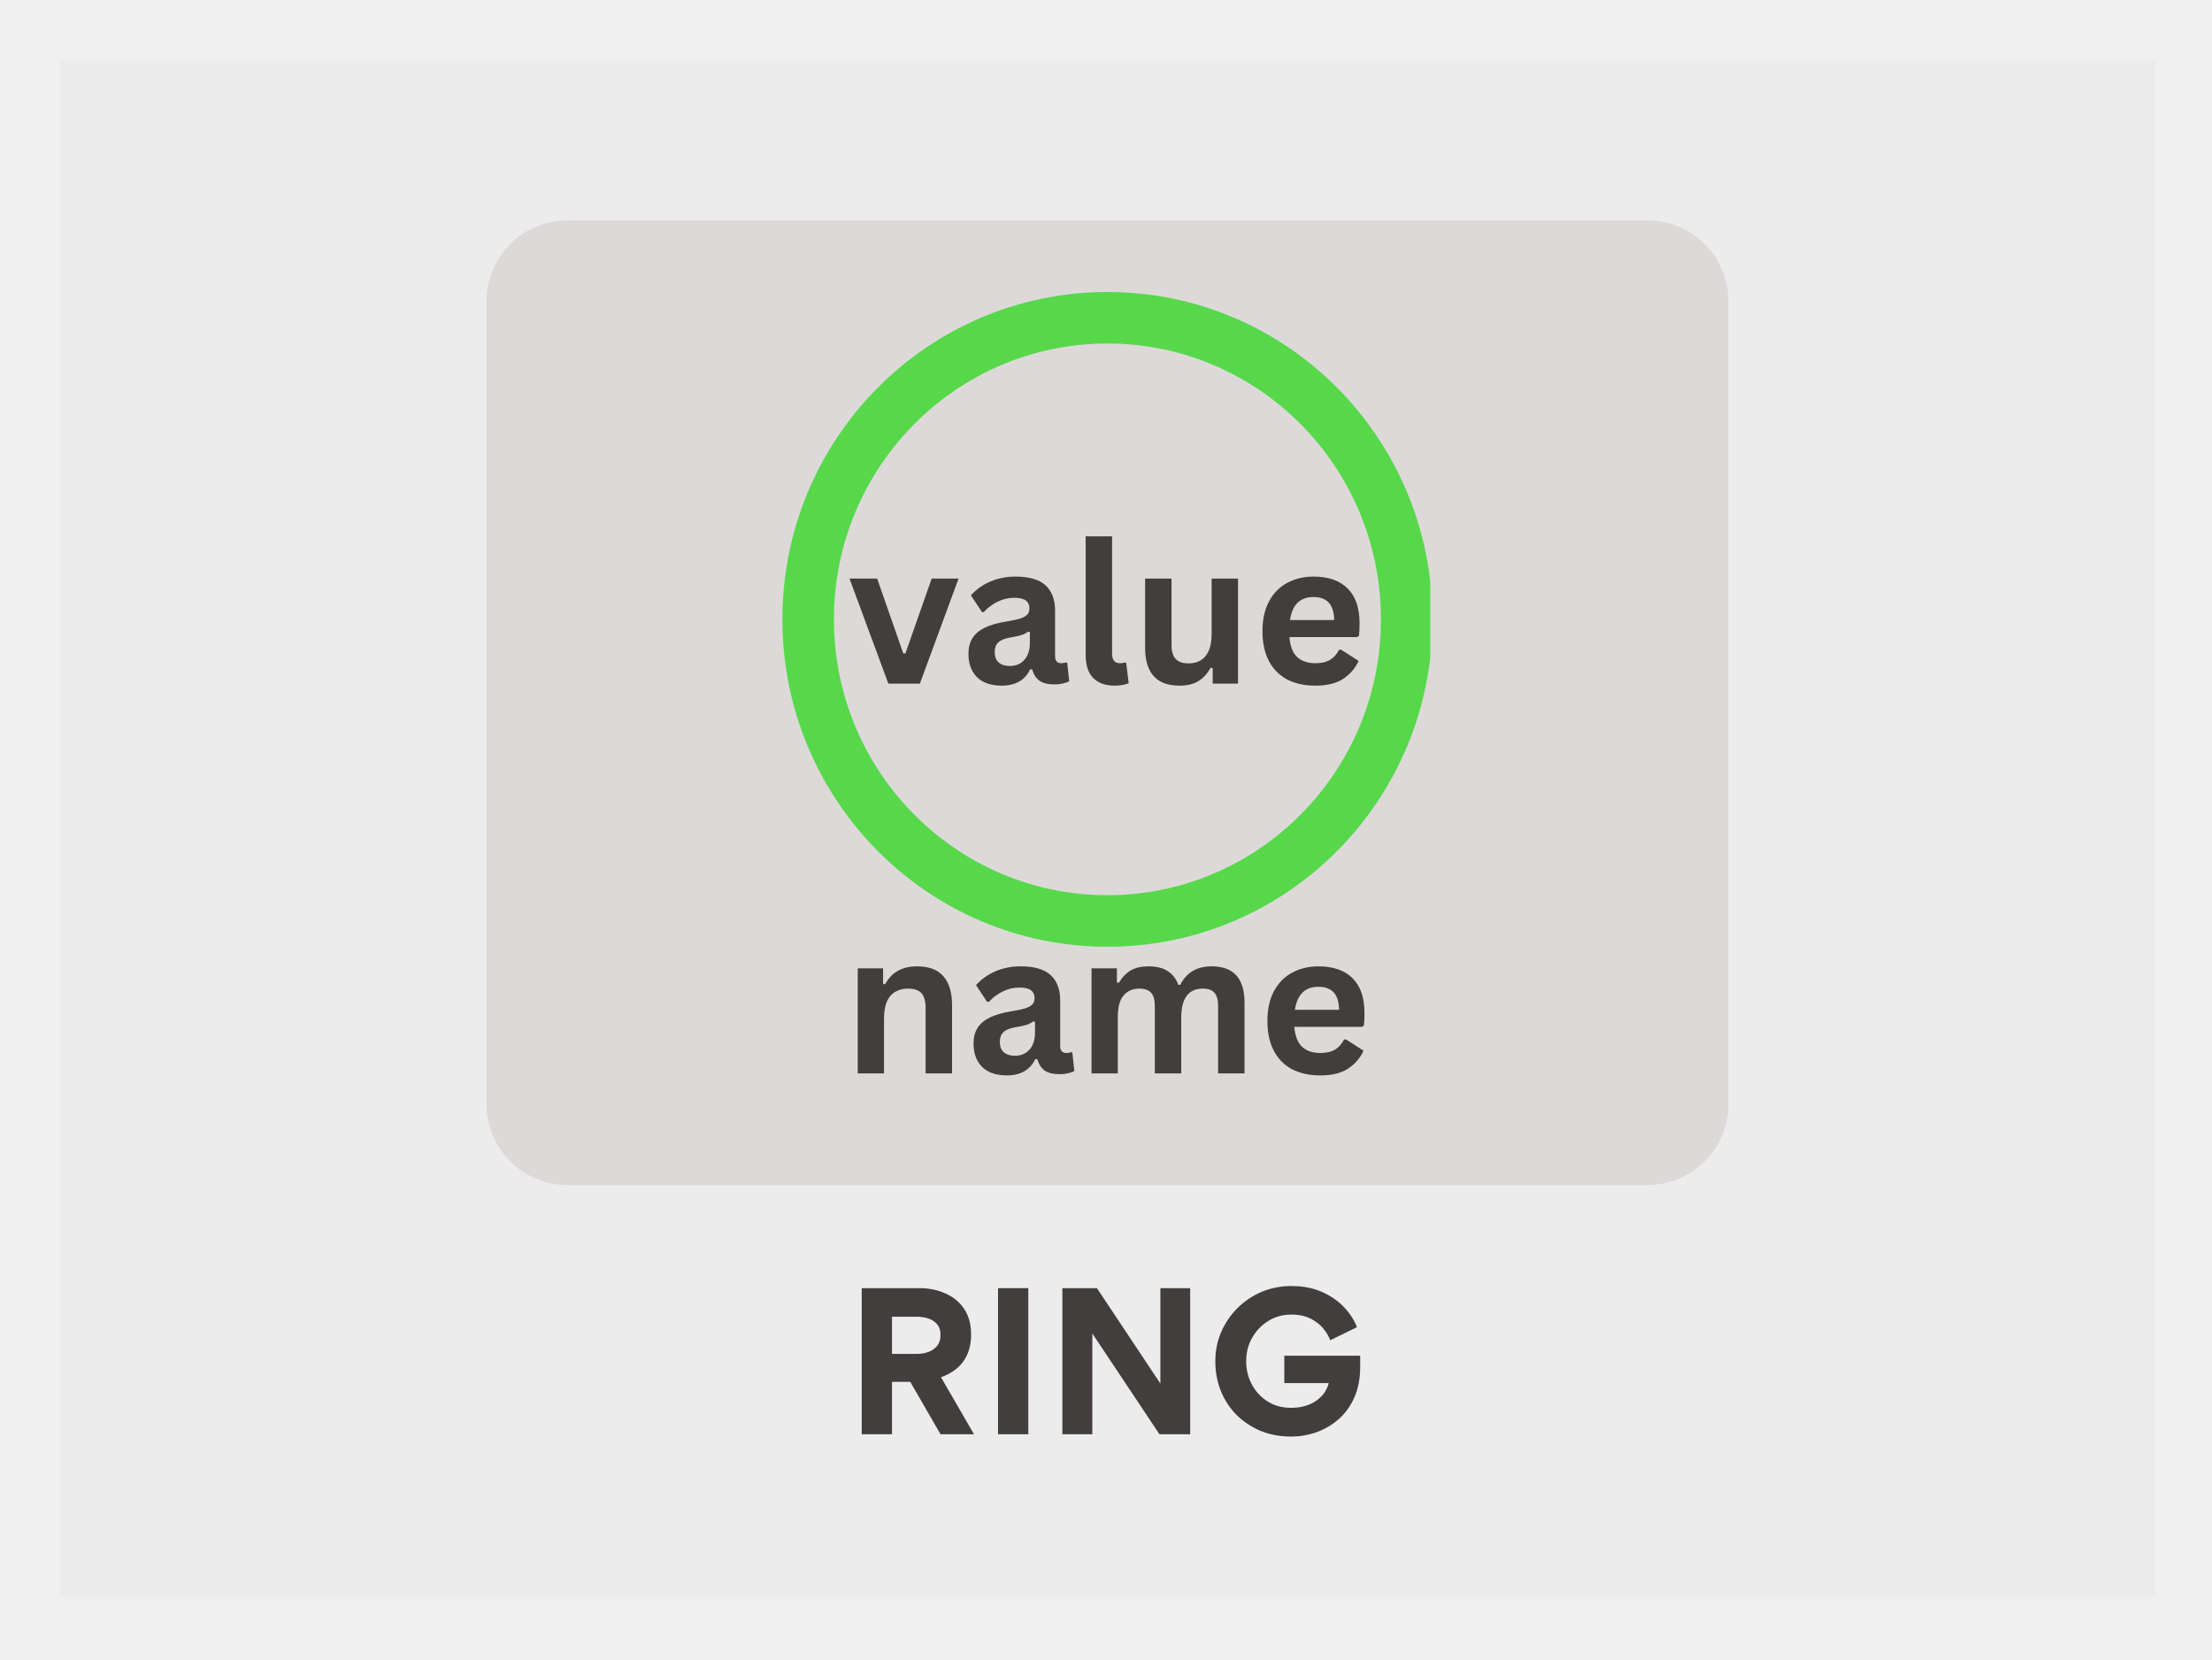
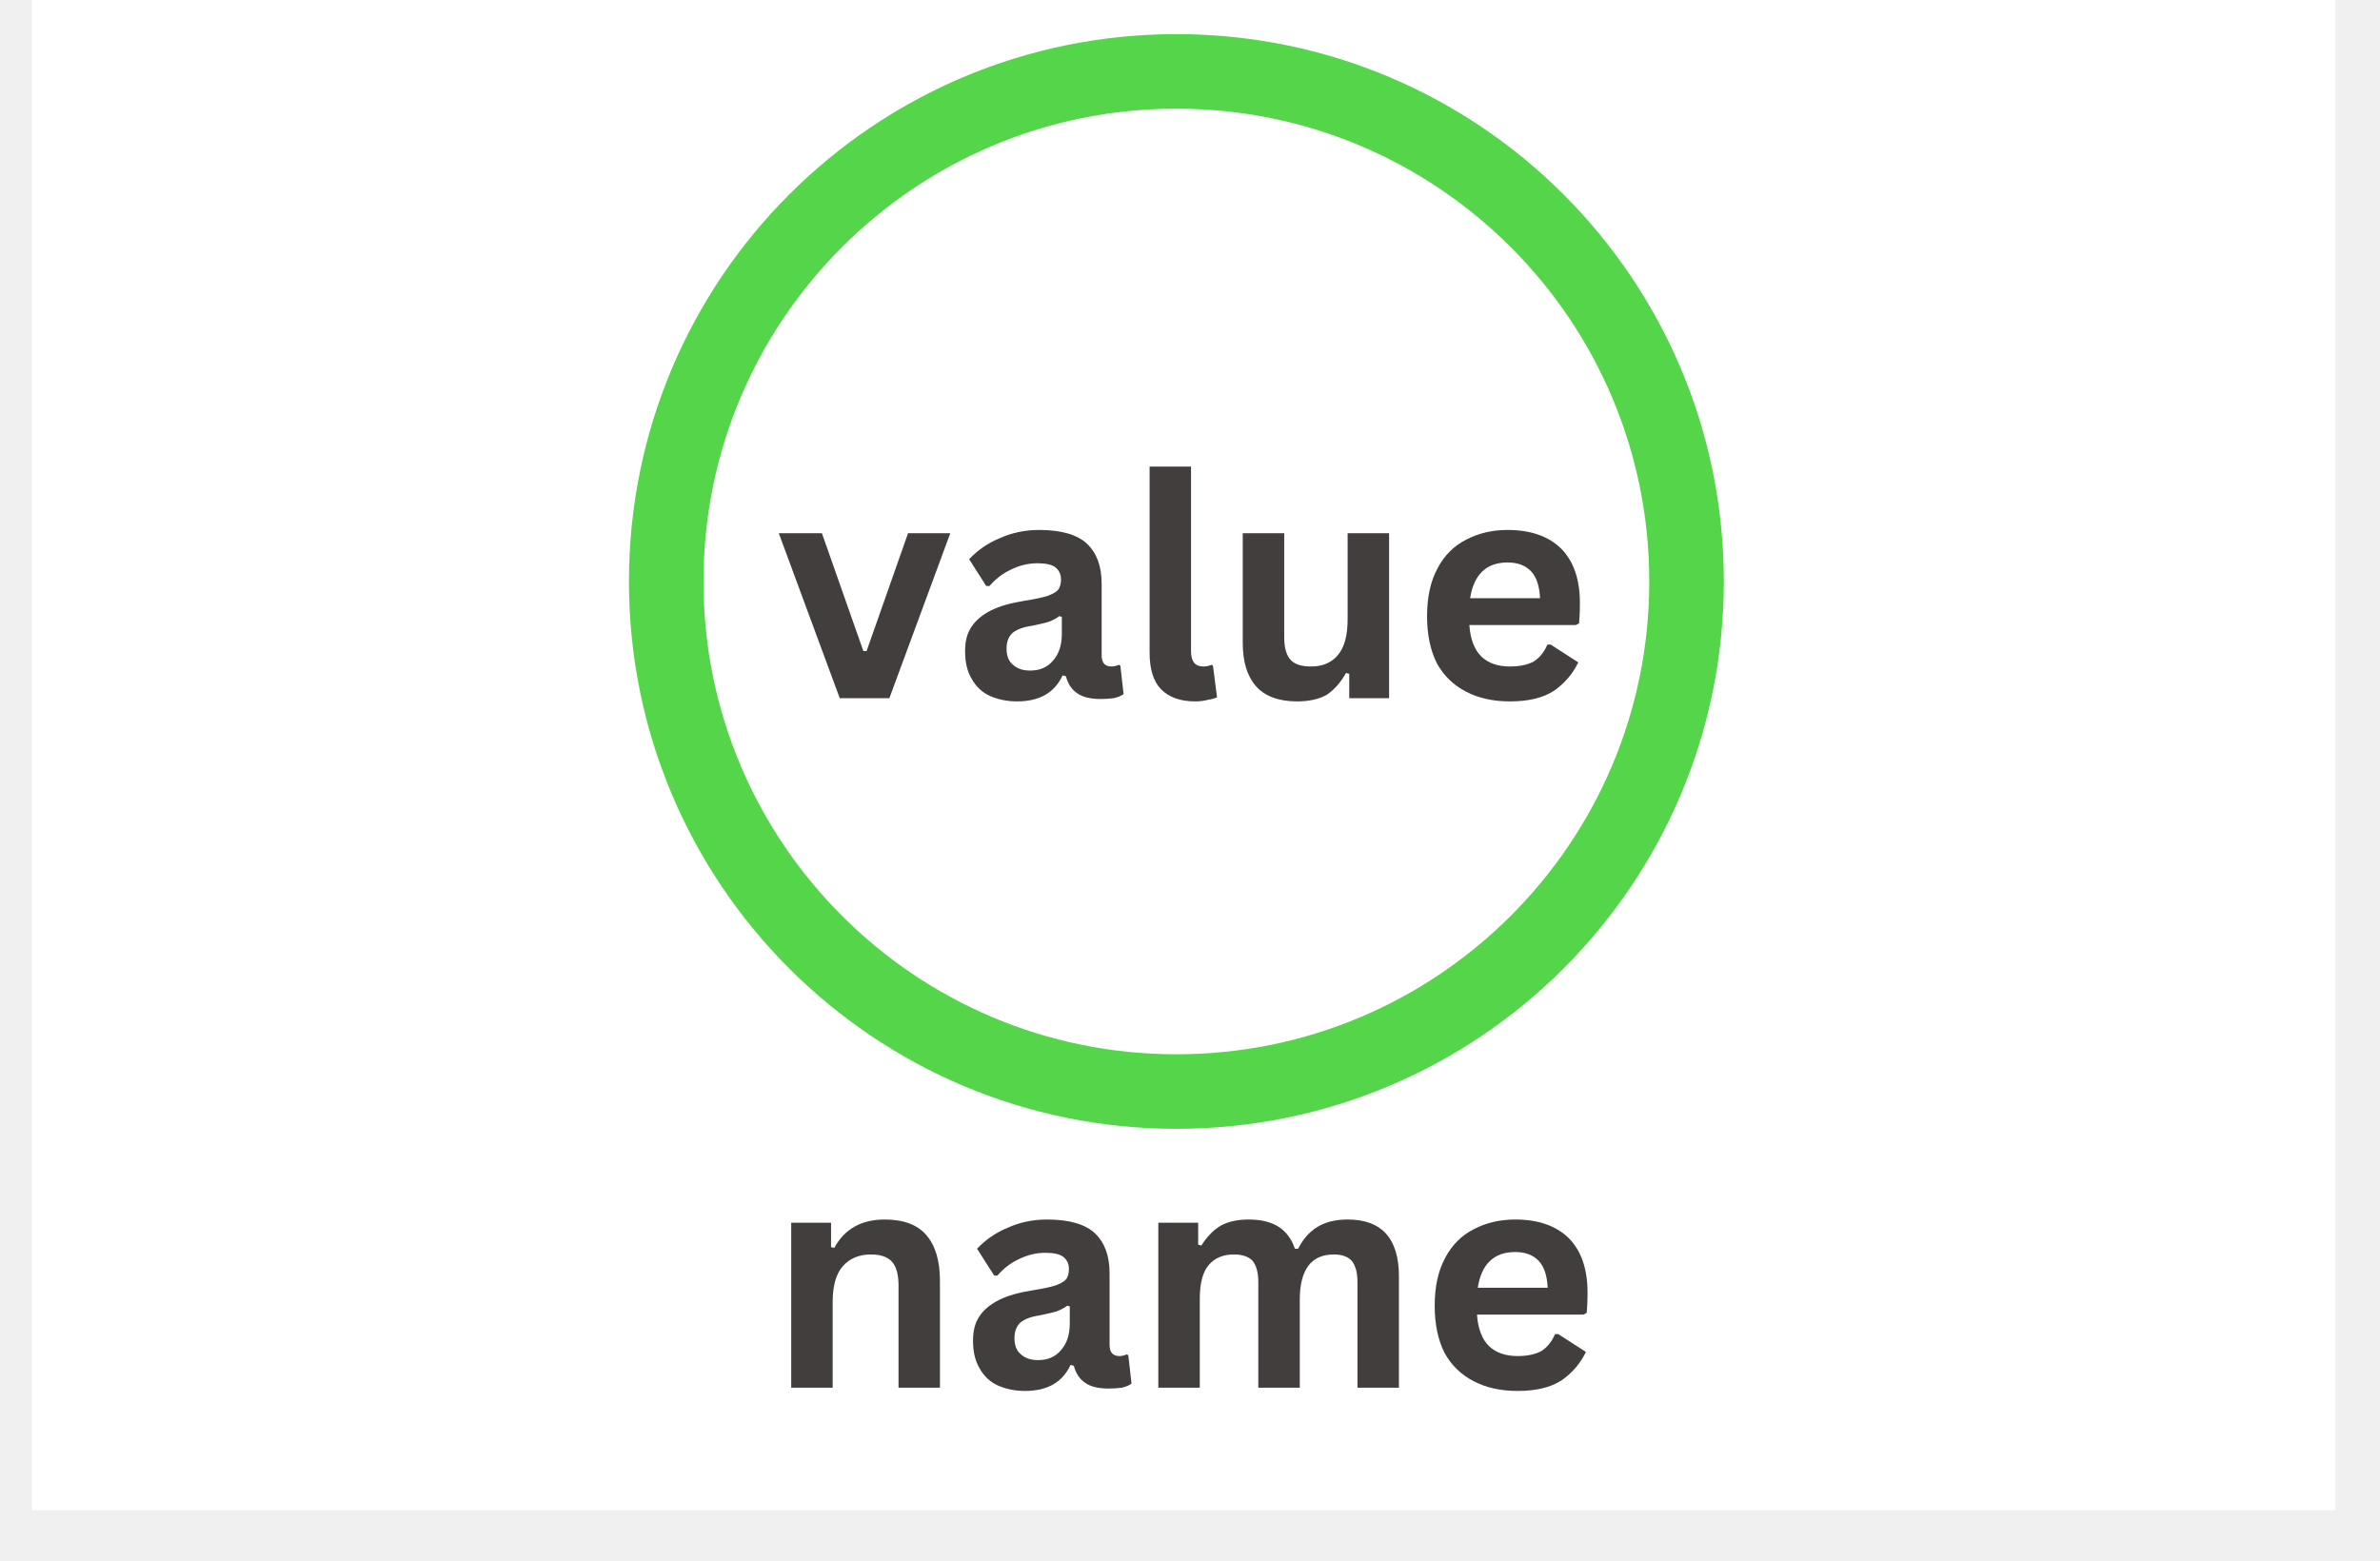
- <svg xmlns="http://www.w3.org/2000/svg" width="300" zoomAndPan="magnify" viewBox="0 0 224.88 168.75" height="225" preserveAspectRatio="xMidYMid meet" version="1.0">
+ <svg xmlns="http://www.w3.org/2000/svg" width="61" zoomAndPan="magnify" viewBox="0 0 45.75 30" height="40" preserveAspectRatio="xMidYMid meet" version="1.2">
  <defs>
-     <g />
-     <clipPath id="87aeab5ecc">
-       <path d="M 5.984 6.059 L 219.188 6.059 L 219.188 162.441 L 5.984 162.441 Z M 5.984 6.059 " clip-rule="nonzero" />
+     <clipPath id="01af5d75b9">
+       <path d="M 0.617 0 L 44.891 0 L 44.891 29.031 L 0.617 29.031 Z M 0.617 0 " />
    </clipPath>
-     <clipPath id="d243ac3c0d">
-       <path d="M 49.418 22.41 L 175.902 22.41 L 175.902 120.531 L 49.418 120.531 Z M 49.418 22.41 " clip-rule="nonzero" />
+     <clipPath id="2f3a3741de">
+       <path d="M 12.09 0.656 L 33.137 0.656 L 33.137 21.703 L 12.09 21.703 Z M 12.09 0.656 " />
    </clipPath>
-     <clipPath id="a161fa8cd2">
-       <path d="M 57.656 22.41 L 167.52 22.41 C 169.703 22.41 171.801 23.277 173.344 24.82 C 174.891 26.367 175.758 28.461 175.758 30.648 L 175.758 112.293 C 175.758 114.477 174.891 116.574 173.344 118.117 C 171.801 119.664 169.703 120.531 167.52 120.531 L 57.656 120.531 C 55.469 120.531 53.375 119.664 51.832 118.117 C 50.285 116.574 49.418 114.477 49.418 112.293 L 49.418 30.648 C 49.418 28.461 50.285 26.367 51.832 24.82 C 53.375 23.277 55.469 22.41 57.656 22.41 Z M 57.656 22.41 " clip-rule="nonzero" />
-     </clipPath>
-     <clipPath id="fde16869b3">
-       <path d="M 79.523 29.699 L 145.422 29.699 L 145.422 96.352 L 79.523 96.352 Z M 79.523 29.699 " clip-rule="nonzero" />
-     </clipPath>
-     <clipPath id="9c4da75176">
-       <path d="M 112.586 29.699 C 94.324 29.699 79.523 44.605 79.523 62.996 C 79.523 81.383 94.324 96.293 112.586 96.293 C 130.848 96.293 145.648 81.383 145.648 62.996 C 145.648 44.605 130.848 29.699 112.586 29.699 Z M 112.586 29.699 " clip-rule="nonzero" />
+     <clipPath id="c04956db04">
+       <path d="M 22.613 0.656 C 16.801 0.656 12.09 5.367 12.09 11.18 C 12.09 16.992 16.801 21.703 22.613 21.703 C 28.426 21.703 33.137 16.992 33.137 11.18 C 33.137 5.367 28.426 0.656 22.613 0.656 Z M 22.613 0.656 " />
    </clipPath>
  </defs>
-   <g clip-path="url(#87aeab5ecc)">
-     <path fill="#ececec" d="M 5.984 6.059 L 219.18 6.059 L 219.18 162.441 L 5.984 162.441 Z M 5.984 6.059 " fill-opacity="1" fill-rule="nonzero" />
-   </g>
-   <g clip-path="url(#d243ac3c0d)">
-     <g clip-path="url(#a161fa8cd2)">
-       <path fill="#ddd9d9" d="M 49.418 22.41 L 175.902 22.41 L 175.902 120.531 L 49.418 120.531 Z M 49.418 22.41 " fill-opacity="1" fill-rule="nonzero" />
+   <g id="5c5ce938cf">
+     <g clip-rule="nonzero" clip-path="url(#01af5d75b9)">
+       <path style=" stroke:none;fill-rule:nonzero;fill:#ffffff;fill-opacity:1;" d="M 0.617 0 L 44.891 0 L 44.891 29.031 L 0.617 29.031 Z M 0.617 0 " />
+       <path style=" stroke:none;fill-rule:nonzero;fill:#ffffff;fill-opacity:1;" d="M 0.617 0 L 44.891 0 L 44.891 29.031 L 0.617 29.031 Z M 0.617 0 " />
    </g>
-   </g>
-   <g clip-path="url(#fde16869b3)">
-     <g clip-path="url(#9c4da75176)">
-       <path stroke-linecap="butt" transform="matrix(0.74889, 0, 0, 0.74889, 79.52223, 29.69908)" fill="none" stroke-linejoin="miter" d="M 44.15 0 C 19.765 0 0.002 19.905 0.002 44.462 C 0.002 69.014 19.765 88.923 44.15 88.923 C 68.535 88.923 88.299 69.014 88.299 44.462 C 88.299 19.905 68.535 0 44.15 0 Z M 44.15 0 " stroke="#56d84a" stroke-width="14" stroke-opacity="1" stroke-miterlimit="4" />
-     </g>
-   </g>
-   <g fill="#423e3e" fill-opacity="1">
-     <g transform="translate(86.1465, 69.53497)">
-       <g>
-         <path d="M 7.359 0 L 4.156 0 L 0.203 -10.688 L 3.016 -10.688 L 5.672 -3.078 L 5.891 -3.078 L 8.562 -10.688 L 11.297 -10.688 Z M 7.359 0 " />
+     <g style="fill:#423e3e;fill-opacity:1;">
+       <g transform="translate(14.90825, 13.42315)">
+         <path style="stroke:none" d="M 2.188 0 L 1.234 0 L 0.062 -3.172 L 0.891 -3.172 L 1.688 -0.906 L 1.75 -0.906 L 2.547 -3.172 L 3.359 -3.172 Z M 2.188 0 " />
      </g>
    </g>
-   </g>
-   <g fill="#423e3e" fill-opacity="1">
-     <g transform="translate(97.63529, 69.53497)">
-       <g>
-         <path d="M 4.172 0.203 C 3.484 0.203 2.883 0.078 2.375 -0.172 C 1.875 -0.422 1.488 -0.789 1.219 -1.281 C 0.945 -1.77 0.812 -2.359 0.812 -3.047 C 0.812 -3.672 0.945 -4.195 1.219 -4.625 C 1.488 -5.062 1.906 -5.414 2.469 -5.688 C 3.039 -5.969 3.785 -6.18 4.703 -6.328 C 5.348 -6.43 5.836 -6.539 6.172 -6.656 C 6.504 -6.781 6.727 -6.922 6.844 -7.078 C 6.957 -7.234 7.016 -7.43 7.016 -7.672 C 7.016 -8.016 6.895 -8.273 6.656 -8.453 C 6.414 -8.641 6.02 -8.734 5.469 -8.734 C 4.875 -8.734 4.305 -8.598 3.766 -8.328 C 3.234 -8.066 2.77 -7.719 2.375 -7.281 L 2.188 -7.281 L 1.062 -8.984 C 1.602 -9.586 2.266 -10.055 3.047 -10.391 C 3.828 -10.723 4.676 -10.891 5.594 -10.891 C 7.008 -10.891 8.035 -10.586 8.672 -9.984 C 9.305 -9.391 9.625 -8.539 9.625 -7.438 L 9.625 -2.797 C 9.625 -2.316 9.832 -2.078 10.25 -2.078 C 10.414 -2.078 10.57 -2.102 10.719 -2.156 L 10.859 -2.125 L 11.062 -0.25 C 10.906 -0.156 10.691 -0.078 10.422 -0.016 C 10.16 0.047 9.875 0.078 9.562 0.078 C 8.926 0.078 8.426 -0.039 8.062 -0.281 C 7.707 -0.531 7.453 -0.914 7.297 -1.438 L 7.094 -1.469 C 6.57 -0.352 5.598 0.203 4.172 0.203 Z M 5.016 -1.797 C 5.641 -1.797 6.133 -2.004 6.5 -2.422 C 6.875 -2.836 7.062 -3.422 7.062 -4.172 L 7.062 -5.25 L 6.875 -5.297 C 6.719 -5.16 6.508 -5.047 6.25 -4.953 C 5.988 -4.867 5.609 -4.785 5.109 -4.703 C 4.535 -4.609 4.117 -4.441 3.859 -4.203 C 3.609 -3.973 3.484 -3.641 3.484 -3.203 C 3.484 -2.742 3.617 -2.395 3.891 -2.156 C 4.16 -1.914 4.535 -1.797 5.016 -1.797 Z M 5.016 -1.797 " />
+     <g style="fill:#423e3e;fill-opacity:1;">
+       <g transform="translate(18.31747, 13.42315)">
+         <path style="stroke:none" d="M 1.234 0.062 C 1.035 0.062 0.859 0.023 0.703 -0.047 C 0.555 -0.117 0.441 -0.227 0.359 -0.375 C 0.273 -0.52 0.234 -0.695 0.234 -0.906 C 0.234 -1.094 0.273 -1.25 0.359 -1.375 C 0.441 -1.5 0.566 -1.602 0.734 -1.688 C 0.898 -1.77 1.117 -1.832 1.391 -1.875 C 1.586 -1.906 1.734 -1.938 1.828 -1.969 C 1.93 -2.008 2 -2.051 2.031 -2.094 C 2.062 -2.145 2.078 -2.207 2.078 -2.281 C 2.078 -2.383 2.039 -2.461 1.969 -2.516 C 1.906 -2.566 1.789 -2.594 1.625 -2.594 C 1.445 -2.594 1.273 -2.551 1.109 -2.469 C 0.953 -2.395 0.816 -2.289 0.703 -2.156 L 0.641 -2.156 L 0.312 -2.672 C 0.477 -2.848 0.676 -2.984 0.906 -3.078 C 1.133 -3.18 1.383 -3.234 1.656 -3.234 C 2.082 -3.234 2.391 -3.145 2.578 -2.969 C 2.766 -2.789 2.859 -2.535 2.859 -2.203 L 2.859 -0.828 C 2.859 -0.68 2.922 -0.609 3.047 -0.609 C 3.086 -0.609 3.133 -0.617 3.188 -0.641 L 3.219 -0.625 L 3.281 -0.078 C 3.238 -0.047 3.176 -0.02 3.094 0 C 3.02 0.008 2.938 0.016 2.844 0.016 C 2.645 0.016 2.492 -0.02 2.391 -0.094 C 2.285 -0.164 2.211 -0.273 2.172 -0.422 L 2.109 -0.438 C 1.953 -0.102 1.66 0.062 1.234 0.062 Z M 1.484 -0.531 C 1.672 -0.531 1.816 -0.594 1.922 -0.719 C 2.035 -0.844 2.094 -1.016 2.094 -1.234 L 2.094 -1.562 L 2.047 -1.578 C 1.992 -1.535 1.926 -1.5 1.844 -1.469 C 1.77 -1.445 1.66 -1.422 1.516 -1.391 C 1.348 -1.367 1.223 -1.32 1.141 -1.25 C 1.066 -1.176 1.031 -1.078 1.031 -0.953 C 1.031 -0.816 1.07 -0.711 1.156 -0.641 C 1.238 -0.566 1.348 -0.531 1.484 -0.531 Z M 1.484 -0.531 " />
      </g>
    </g>
-   </g>
-   <g fill="#423e3e" fill-opacity="1">
-     <g transform="translate(108.9013, 69.53497)">
-       <g>
-         <path d="M 4.438 0.203 C 3.477 0.203 2.742 -0.055 2.234 -0.578 C 1.723 -1.098 1.469 -1.891 1.469 -2.953 L 1.469 -14.984 L 4.156 -14.984 L 4.156 -3.047 C 4.156 -2.398 4.426 -2.078 4.969 -2.078 C 5.125 -2.078 5.289 -2.102 5.469 -2.156 L 5.594 -2.109 L 5.844 -0.047 C 5.695 0.023 5.5 0.082 5.25 0.125 C 5.008 0.176 4.738 0.203 4.438 0.203 Z M 4.438 0.203 " />
+     <g style="fill:#423e3e;fill-opacity:1;">
+       <g transform="translate(21.66057, 13.42315)">
+         <path style="stroke:none" d="M 1.312 0.062 C 1.031 0.062 0.812 -0.016 0.656 -0.172 C 0.508 -0.328 0.438 -0.562 0.438 -0.875 L 0.438 -4.453 L 1.234 -4.453 L 1.234 -0.906 C 1.234 -0.707 1.312 -0.609 1.469 -0.609 C 1.52 -0.609 1.57 -0.617 1.625 -0.641 L 1.656 -0.625 L 1.734 -0.016 C 1.691 0.004 1.633 0.02 1.562 0.031 C 1.488 0.051 1.406 0.062 1.312 0.062 Z M 1.312 0.062 " />
      </g>
    </g>
-   </g>
-   <g fill="#423e3e" fill-opacity="1">
-     <g transform="translate(115.0428, 69.53497)">
-       <g>
-         <path d="M 4.891 0.203 C 3.691 0.203 2.805 -0.125 2.234 -0.781 C 1.66 -1.438 1.375 -2.379 1.375 -3.609 L 1.375 -10.688 L 4.062 -10.688 L 4.062 -3.938 C 4.062 -3.289 4.203 -2.816 4.484 -2.516 C 4.766 -2.211 5.195 -2.062 5.781 -2.062 C 6.531 -2.062 7.109 -2.305 7.516 -2.797 C 7.93 -3.285 8.141 -4.051 8.141 -5.094 L 8.141 -10.688 L 10.828 -10.688 L 10.828 0 L 8.25 0 L 8.25 -1.562 L 8.047 -1.625 C 7.703 -1.008 7.281 -0.551 6.781 -0.25 C 6.289 0.051 5.66 0.203 4.891 0.203 Z M 4.891 0.203 " />
+     <g style="fill:#423e3e;fill-opacity:1;">
+       <g transform="translate(23.48304, 13.42315)">
+         <path style="stroke:none" d="M 1.453 0.062 C 1.098 0.062 0.832 -0.035 0.656 -0.234 C 0.488 -0.43 0.406 -0.707 0.406 -1.062 L 0.406 -3.172 L 1.203 -3.172 L 1.203 -1.172 C 1.203 -0.973 1.242 -0.828 1.328 -0.734 C 1.41 -0.648 1.539 -0.609 1.719 -0.609 C 1.938 -0.609 2.109 -0.68 2.234 -0.828 C 2.359 -0.973 2.422 -1.203 2.422 -1.516 L 2.422 -3.172 L 3.219 -3.172 L 3.219 0 L 2.453 0 L 2.453 -0.469 L 2.391 -0.484 C 2.285 -0.297 2.16 -0.156 2.016 -0.062 C 1.867 0.02 1.68 0.062 1.453 0.062 Z M 1.453 0.062 " />
      </g>
    </g>
-   </g>
-   <g fill="#423e3e" fill-opacity="1">
-     <g transform="translate(127.4035, 69.53497)">
-       <g>
-         <path d="M 10.562 -4.734 L 3.688 -4.734 C 3.77 -3.805 4.035 -3.129 4.484 -2.703 C 4.941 -2.285 5.562 -2.078 6.344 -2.078 C 6.945 -2.078 7.441 -2.191 7.828 -2.422 C 8.211 -2.648 8.52 -2.992 8.75 -3.453 L 8.953 -3.453 L 10.734 -2.312 C 10.391 -1.562 9.863 -0.953 9.156 -0.484 C 8.445 -0.023 7.508 0.203 6.344 0.203 C 5.238 0.203 4.281 -0.004 3.469 -0.422 C 2.664 -0.848 2.047 -1.473 1.609 -2.297 C 1.172 -3.129 0.953 -4.145 0.953 -5.344 C 0.953 -6.551 1.18 -7.57 1.641 -8.406 C 2.098 -9.238 2.719 -9.859 3.5 -10.266 C 4.289 -10.68 5.172 -10.891 6.141 -10.891 C 7.648 -10.891 8.805 -10.488 9.609 -9.688 C 10.422 -8.883 10.828 -7.707 10.828 -6.156 C 10.828 -5.594 10.805 -5.16 10.766 -4.859 Z M 8.25 -6.469 C 8.227 -7.281 8.039 -7.875 7.688 -8.25 C 7.332 -8.625 6.816 -8.812 6.141 -8.812 C 4.785 -8.812 3.988 -8.031 3.75 -6.469 Z M 8.25 -6.469 " />
+     <g style="fill:#423e3e;fill-opacity:1;">
+       <g transform="translate(27.15097, 13.42315)">
+         <path style="stroke:none" d="M 3.141 -1.406 L 1.094 -1.406 C 1.113 -1.133 1.191 -0.93 1.328 -0.797 C 1.461 -0.672 1.645 -0.609 1.875 -0.609 C 2.062 -0.609 2.211 -0.641 2.328 -0.703 C 2.441 -0.773 2.531 -0.883 2.594 -1.031 L 2.656 -1.031 L 3.188 -0.688 C 3.082 -0.469 2.926 -0.285 2.719 -0.141 C 2.508 -0.004 2.227 0.062 1.875 0.062 C 1.551 0.062 1.27 0 1.031 -0.125 C 0.789 -0.25 0.602 -0.43 0.469 -0.672 C 0.344 -0.922 0.281 -1.223 0.281 -1.578 C 0.281 -1.941 0.348 -2.25 0.484 -2.5 C 0.617 -2.75 0.801 -2.93 1.031 -3.047 C 1.27 -3.172 1.535 -3.234 1.828 -3.234 C 2.273 -3.234 2.617 -3.113 2.859 -2.875 C 3.098 -2.633 3.219 -2.285 3.219 -1.828 C 3.219 -1.66 3.211 -1.531 3.203 -1.438 Z M 2.453 -1.922 C 2.441 -2.16 2.383 -2.332 2.281 -2.438 C 2.176 -2.551 2.023 -2.609 1.828 -2.609 C 1.422 -2.609 1.18 -2.379 1.109 -1.922 Z M 2.453 -1.922 " />
      </g>
    </g>
-   </g>
-   <g fill="#423e3e" fill-opacity="1">
-     <g transform="translate(85.64011, 109.1786)">
-       <g>
-         <path d="M 1.547 0 L 1.547 -10.688 L 4.125 -10.688 L 4.125 -9.125 L 4.328 -9.062 C 4.984 -10.281 6.062 -10.891 7.562 -10.891 C 8.789 -10.891 9.691 -10.551 10.266 -9.875 C 10.848 -9.207 11.141 -8.234 11.141 -6.953 L 11.141 0 L 8.453 0 L 8.453 -6.625 C 8.453 -7.332 8.312 -7.844 8.031 -8.156 C 7.75 -8.469 7.297 -8.625 6.672 -8.625 C 5.898 -8.625 5.297 -8.375 4.859 -7.875 C 4.43 -7.375 4.219 -6.594 4.219 -5.531 L 4.219 0 Z M 1.547 0 " />
+     <g style="fill:#423e3e;fill-opacity:1;">
+       <g transform="translate(14.75606, 26.68057)">
+         <path style="stroke:none" d="M 0.453 0 L 0.453 -3.172 L 1.219 -3.172 L 1.219 -2.703 L 1.281 -2.688 C 1.477 -3.051 1.801 -3.234 2.25 -3.234 C 2.613 -3.234 2.879 -3.133 3.047 -2.938 C 3.223 -2.738 3.312 -2.445 3.312 -2.062 L 3.312 0 L 2.516 0 L 2.516 -1.969 C 2.516 -2.176 2.473 -2.328 2.391 -2.422 C 2.305 -2.516 2.172 -2.562 1.984 -2.562 C 1.754 -2.562 1.57 -2.484 1.438 -2.328 C 1.312 -2.18 1.25 -1.953 1.25 -1.641 L 1.25 0 Z M 0.453 0 " />
      </g>
    </g>
-   </g>
-   <g fill="#423e3e" fill-opacity="1">
-     <g transform="translate(98.15573, 109.1786)">
-       <g>
-         <path d="M 4.172 0.203 C 3.484 0.203 2.883 0.078 2.375 -0.172 C 1.875 -0.422 1.488 -0.789 1.219 -1.281 C 0.945 -1.77 0.812 -2.359 0.812 -3.047 C 0.812 -3.672 0.945 -4.195 1.219 -4.625 C 1.488 -5.062 1.906 -5.414 2.469 -5.688 C 3.039 -5.969 3.785 -6.18 4.703 -6.328 C 5.348 -6.43 5.836 -6.539 6.172 -6.656 C 6.504 -6.781 6.727 -6.922 6.844 -7.078 C 6.957 -7.234 7.016 -7.43 7.016 -7.672 C 7.016 -8.016 6.895 -8.273 6.656 -8.453 C 6.414 -8.641 6.02 -8.734 5.469 -8.734 C 4.875 -8.734 4.305 -8.598 3.766 -8.328 C 3.234 -8.066 2.77 -7.719 2.375 -7.281 L 2.188 -7.281 L 1.062 -8.984 C 1.602 -9.586 2.266 -10.055 3.047 -10.391 C 3.828 -10.723 4.676 -10.891 5.594 -10.891 C 7.008 -10.891 8.035 -10.586 8.672 -9.984 C 9.305 -9.391 9.625 -8.539 9.625 -7.438 L 9.625 -2.797 C 9.625 -2.316 9.832 -2.078 10.25 -2.078 C 10.414 -2.078 10.57 -2.102 10.719 -2.156 L 10.859 -2.125 L 11.062 -0.25 C 10.906 -0.156 10.691 -0.078 10.422 -0.016 C 10.16 0.047 9.875 0.078 9.562 0.078 C 8.926 0.078 8.426 -0.039 8.062 -0.281 C 7.707 -0.531 7.453 -0.914 7.297 -1.438 L 7.094 -1.469 C 6.57 -0.352 5.598 0.203 4.172 0.203 Z M 5.016 -1.797 C 5.641 -1.797 6.133 -2.004 6.5 -2.422 C 6.875 -2.836 7.062 -3.422 7.062 -4.172 L 7.062 -5.25 L 6.875 -5.297 C 6.719 -5.16 6.508 -5.047 6.25 -4.953 C 5.988 -4.867 5.609 -4.785 5.109 -4.703 C 4.535 -4.609 4.117 -4.441 3.859 -4.203 C 3.609 -3.973 3.484 -3.641 3.484 -3.203 C 3.484 -2.742 3.617 -2.395 3.891 -2.156 C 4.16 -1.914 4.535 -1.797 5.016 -1.797 Z M 5.016 -1.797 " />
+     <g style="fill:#423e3e;fill-opacity:1;">
+       <g transform="translate(18.46998, 26.68057)">
+         <path style="stroke:none" d="M 1.234 0.062 C 1.035 0.062 0.859 0.023 0.703 -0.047 C 0.555 -0.117 0.441 -0.227 0.359 -0.375 C 0.273 -0.52 0.234 -0.695 0.234 -0.906 C 0.234 -1.094 0.273 -1.25 0.359 -1.375 C 0.441 -1.5 0.566 -1.602 0.734 -1.688 C 0.898 -1.77 1.117 -1.832 1.391 -1.875 C 1.586 -1.906 1.734 -1.938 1.828 -1.969 C 1.93 -2.008 2 -2.051 2.031 -2.094 C 2.062 -2.145 2.078 -2.207 2.078 -2.281 C 2.078 -2.383 2.039 -2.461 1.969 -2.516 C 1.906 -2.566 1.789 -2.594 1.625 -2.594 C 1.445 -2.594 1.273 -2.551 1.109 -2.469 C 0.953 -2.395 0.816 -2.289 0.703 -2.156 L 0.641 -2.156 L 0.312 -2.672 C 0.477 -2.848 0.676 -2.984 0.906 -3.078 C 1.133 -3.18 1.383 -3.234 1.656 -3.234 C 2.082 -3.234 2.391 -3.145 2.578 -2.969 C 2.766 -2.789 2.859 -2.535 2.859 -2.203 L 2.859 -0.828 C 2.859 -0.68 2.922 -0.609 3.047 -0.609 C 3.086 -0.609 3.133 -0.617 3.188 -0.641 L 3.219 -0.625 L 3.281 -0.078 C 3.238 -0.047 3.176 -0.02 3.094 0 C 3.02 0.008 2.938 0.016 2.844 0.016 C 2.645 0.016 2.492 -0.02 2.391 -0.094 C 2.285 -0.164 2.211 -0.273 2.172 -0.422 L 2.109 -0.438 C 1.953 -0.102 1.66 0.062 1.234 0.062 Z M 1.484 -0.531 C 1.672 -0.531 1.816 -0.594 1.922 -0.719 C 2.035 -0.844 2.094 -1.016 2.094 -1.234 L 2.094 -1.562 L 2.047 -1.578 C 1.992 -1.535 1.926 -1.5 1.844 -1.469 C 1.77 -1.445 1.66 -1.422 1.516 -1.391 C 1.348 -1.367 1.223 -1.32 1.141 -1.25 C 1.066 -1.176 1.031 -1.078 1.031 -0.953 C 1.031 -0.816 1.07 -0.711 1.156 -0.641 C 1.238 -0.566 1.348 -0.531 1.484 -0.531 Z M 1.484 -0.531 " />
      </g>
    </g>
-   </g>
-   <g fill="#423e3e" fill-opacity="1">
-     <g transform="translate(109.4217, 109.1786)">
-       <g>
-         <path d="M 1.547 0 L 1.547 -10.688 L 4.125 -10.688 L 4.125 -9.25 L 4.328 -9.219 C 4.672 -9.789 5.078 -10.211 5.547 -10.484 C 6.016 -10.754 6.613 -10.891 7.344 -10.891 C 8.156 -10.891 8.805 -10.727 9.297 -10.406 C 9.785 -10.094 10.145 -9.629 10.375 -9.016 L 10.578 -9.016 C 10.898 -9.648 11.32 -10.117 11.844 -10.422 C 12.363 -10.734 13.008 -10.891 13.781 -10.891 C 16 -10.891 17.109 -9.656 17.109 -7.188 L 17.109 0 L 14.422 0 L 14.422 -6.844 C 14.422 -7.477 14.297 -7.93 14.047 -8.203 C 13.805 -8.484 13.414 -8.625 12.875 -8.625 C 11.406 -8.625 10.672 -7.641 10.672 -5.672 L 10.672 0 L 7.984 0 L 7.984 -6.844 C 7.984 -7.477 7.859 -7.93 7.609 -8.203 C 7.359 -8.484 6.961 -8.625 6.422 -8.625 C 5.734 -8.625 5.191 -8.391 4.797 -7.922 C 4.41 -7.461 4.219 -6.727 4.219 -5.719 L 4.219 0 Z M 1.547 0 " />
+     <g style="fill:#423e3e;fill-opacity:1;">
+       <g transform="translate(21.81308, 26.68057)">
+         <path style="stroke:none" d="M 0.453 0 L 0.453 -3.172 L 1.219 -3.172 L 1.219 -2.75 L 1.281 -2.734 C 1.383 -2.898 1.504 -3.023 1.641 -3.109 C 1.785 -3.191 1.969 -3.234 2.188 -3.234 C 2.426 -3.234 2.617 -3.188 2.766 -3.094 C 2.91 -3 3.016 -2.859 3.078 -2.672 L 3.141 -2.672 C 3.234 -2.859 3.359 -3 3.516 -3.094 C 3.672 -3.188 3.863 -3.234 4.094 -3.234 C 4.75 -3.234 5.078 -2.867 5.078 -2.141 L 5.078 0 L 4.281 0 L 4.281 -2.031 C 4.281 -2.219 4.242 -2.352 4.172 -2.438 C 4.098 -2.52 3.984 -2.562 3.828 -2.562 C 3.391 -2.562 3.172 -2.27 3.172 -1.688 L 3.172 0 L 2.375 0 L 2.375 -2.031 C 2.375 -2.219 2.336 -2.352 2.266 -2.438 C 2.191 -2.52 2.07 -2.562 1.906 -2.562 C 1.695 -2.562 1.535 -2.492 1.422 -2.359 C 1.305 -2.223 1.25 -2.004 1.25 -1.703 L 1.25 0 Z M 0.453 0 " />
      </g>
    </g>
-   </g>
-   <g fill="#423e3e" fill-opacity="1">
-     <g transform="translate(127.9045, 109.1786)">
-       <g>
-         <path d="M 10.562 -4.734 L 3.688 -4.734 C 3.77 -3.805 4.035 -3.129 4.484 -2.703 C 4.941 -2.285 5.562 -2.078 6.344 -2.078 C 6.945 -2.078 7.441 -2.191 7.828 -2.422 C 8.211 -2.648 8.52 -2.992 8.75 -3.453 L 8.953 -3.453 L 10.734 -2.312 C 10.391 -1.562 9.863 -0.953 9.156 -0.484 C 8.445 -0.023 7.508 0.203 6.344 0.203 C 5.238 0.203 4.281 -0.004 3.469 -0.422 C 2.664 -0.848 2.047 -1.473 1.609 -2.297 C 1.172 -3.129 0.953 -4.145 0.953 -5.344 C 0.953 -6.551 1.18 -7.57 1.641 -8.406 C 2.098 -9.238 2.719 -9.859 3.5 -10.266 C 4.289 -10.68 5.172 -10.891 6.141 -10.891 C 7.648 -10.891 8.805 -10.488 9.609 -9.688 C 10.422 -8.883 10.828 -7.707 10.828 -6.156 C 10.828 -5.594 10.805 -5.16 10.766 -4.859 Z M 8.25 -6.469 C 8.227 -7.281 8.039 -7.875 7.688 -8.25 C 7.332 -8.625 6.816 -8.812 6.141 -8.812 C 4.785 -8.812 3.988 -8.031 3.75 -6.469 Z M 8.25 -6.469 " />
+     <g style="fill:#423e3e;fill-opacity:1;">
+       <g transform="translate(27.29773, 26.68057)">
+         <path style="stroke:none" d="M 3.141 -1.406 L 1.094 -1.406 C 1.113 -1.133 1.191 -0.93 1.328 -0.797 C 1.461 -0.672 1.645 -0.609 1.875 -0.609 C 2.062 -0.609 2.211 -0.641 2.328 -0.703 C 2.441 -0.773 2.531 -0.883 2.594 -1.031 L 2.656 -1.031 L 3.188 -0.688 C 3.082 -0.469 2.926 -0.285 2.719 -0.141 C 2.508 -0.004 2.227 0.062 1.875 0.062 C 1.551 0.062 1.27 0 1.031 -0.125 C 0.789 -0.25 0.602 -0.43 0.469 -0.672 C 0.344 -0.922 0.281 -1.223 0.281 -1.578 C 0.281 -1.941 0.348 -2.25 0.484 -2.5 C 0.617 -2.75 0.801 -2.93 1.031 -3.047 C 1.27 -3.172 1.535 -3.234 1.828 -3.234 C 2.273 -3.234 2.617 -3.113 2.859 -2.875 C 3.098 -2.633 3.219 -2.285 3.219 -1.828 C 3.219 -1.66 3.211 -1.531 3.203 -1.438 Z M 2.453 -1.922 C 2.441 -2.16 2.383 -2.332 2.281 -2.438 C 2.176 -2.551 2.023 -2.609 1.828 -2.609 C 1.422 -2.609 1.18 -2.379 1.109 -1.922 Z M 2.453 -1.922 " />
      </g>
    </g>
-   </g>
-   <g fill="#423e3e" fill-opacity="1">
-     <g transform="translate(85.87364, 145.8786)">
-       <g>
-         <path d="M 13.141 0 L 9.734 0 L 6.656 -5.328 L 4.797 -5.328 L 4.797 0 L 1.719 0 L 1.719 -14.859 L 7.594 -14.859 C 8.551 -14.859 9.426 -14.68 10.219 -14.328 C 11.02 -13.984 11.656 -13.461 12.125 -12.766 C 12.602 -12.066 12.844 -11.191 12.844 -10.141 C 12.844 -7.984 11.82 -6.535 9.781 -5.797 Z M 7.359 -8.172 C 7.734 -8.172 8.102 -8.234 8.469 -8.359 C 8.844 -8.492 9.145 -8.695 9.375 -8.969 C 9.613 -9.25 9.734 -9.625 9.734 -10.094 C 9.734 -10.57 9.613 -10.941 9.375 -11.203 C 9.133 -11.473 8.832 -11.664 8.469 -11.781 C 8.102 -11.895 7.727 -11.953 7.344 -11.953 L 4.797 -11.953 L 4.797 -8.172 Z M 7.359 -8.172 " />
-       </g>
-     </g>
-   </g>
-   <g fill="#423e3e" fill-opacity="1">
-     <g transform="translate(99.73926, 145.8786)">
-       <g>
-         <path d="M 4.797 -14.859 L 4.797 0 L 1.719 0 L 1.719 -14.859 Z M 4.797 -14.859 " />
-       </g>
-     </g>
-   </g>
-   <g fill="#423e3e" fill-opacity="1">
-     <g transform="translate(106.2832, 145.8786)">
-       <g>
-         <path d="M 4.766 -10.25 L 4.766 0 L 1.719 0 L 1.719 -14.859 L 5.234 -14.859 L 11.688 -5.156 L 11.688 -14.859 L 14.719 -14.859 L 14.719 0 L 11.594 0 Z M 4.766 -10.25 " />
-       </g>
-     </g>
-   </g>
-   <g fill="#423e3e" fill-opacity="1">
-     <g transform="translate(122.7475, 145.8786)">
-       <g>
-         <path d="M 3.953 -7.438 C 3.953 -6.57 4.145 -5.781 4.531 -5.062 C 4.914 -4.344 5.453 -3.766 6.141 -3.328 C 6.828 -2.898 7.617 -2.688 8.516 -2.688 C 9.523 -2.688 10.367 -2.922 11.047 -3.391 C 11.734 -3.859 12.164 -4.461 12.344 -5.203 L 7.828 -5.203 L 7.828 -7.984 L 15.547 -7.984 L 15.547 -6.828 C 15.547 -5.68 15.352 -4.664 14.969 -3.781 C 14.582 -2.895 14.055 -2.156 13.391 -1.562 C 12.734 -0.977 11.984 -0.531 11.141 -0.219 C 10.297 0.082 9.422 0.234 8.516 0.234 C 7.367 0.234 6.32 0.035 5.375 -0.359 C 4.438 -0.766 3.625 -1.312 2.938 -2 C 2.258 -2.695 1.734 -3.508 1.359 -4.438 C 0.992 -5.363 0.812 -6.359 0.812 -7.422 C 0.812 -8.504 1.016 -9.504 1.422 -10.422 C 1.828 -11.348 2.383 -12.16 3.094 -12.859 C 3.812 -13.566 4.633 -14.113 5.562 -14.5 C 6.5 -14.883 7.5 -15.078 8.562 -15.078 C 9.508 -15.078 10.359 -14.945 11.109 -14.688 C 11.859 -14.426 12.508 -14.086 13.062 -13.672 C 13.613 -13.254 14.066 -12.801 14.422 -12.312 C 14.785 -11.832 15.051 -11.359 15.219 -10.891 L 12.5 -9.562 C 12.363 -9.938 12.133 -10.328 11.812 -10.734 C 11.488 -11.141 11.055 -11.477 10.516 -11.75 C 9.984 -12.031 9.316 -12.172 8.516 -12.172 C 7.68 -12.172 6.922 -11.961 6.234 -11.547 C 5.547 -11.129 4.992 -10.562 4.578 -9.844 C 4.16 -9.133 3.953 -8.332 3.953 -7.438 Z M 3.953 -7.438 " />
+     <g clip-rule="nonzero" clip-path="url(#2f3a3741de)">
+       <g clip-rule="nonzero" clip-path="url(#c04956db04)">
+         <path style="fill:none;stroke-width:4;stroke-linecap:butt;stroke-linejoin:miter;stroke:#55d549;stroke-opacity:1;stroke-miterlimit:4;" d="M 14.686 -0 C 6.574 -0 -0.001 6.574 -0.001 14.686 C -0.001 22.798 6.574 29.372 14.686 29.372 C 22.798 29.372 29.372 22.798 29.372 14.686 C 29.372 6.574 22.798 -0 14.686 -0 Z M 14.686 -0 " transform="matrix(0.716541,0,0,0.716541,12.0902,0.656544)" />
      </g>
    </g>
  </g>
</svg>
